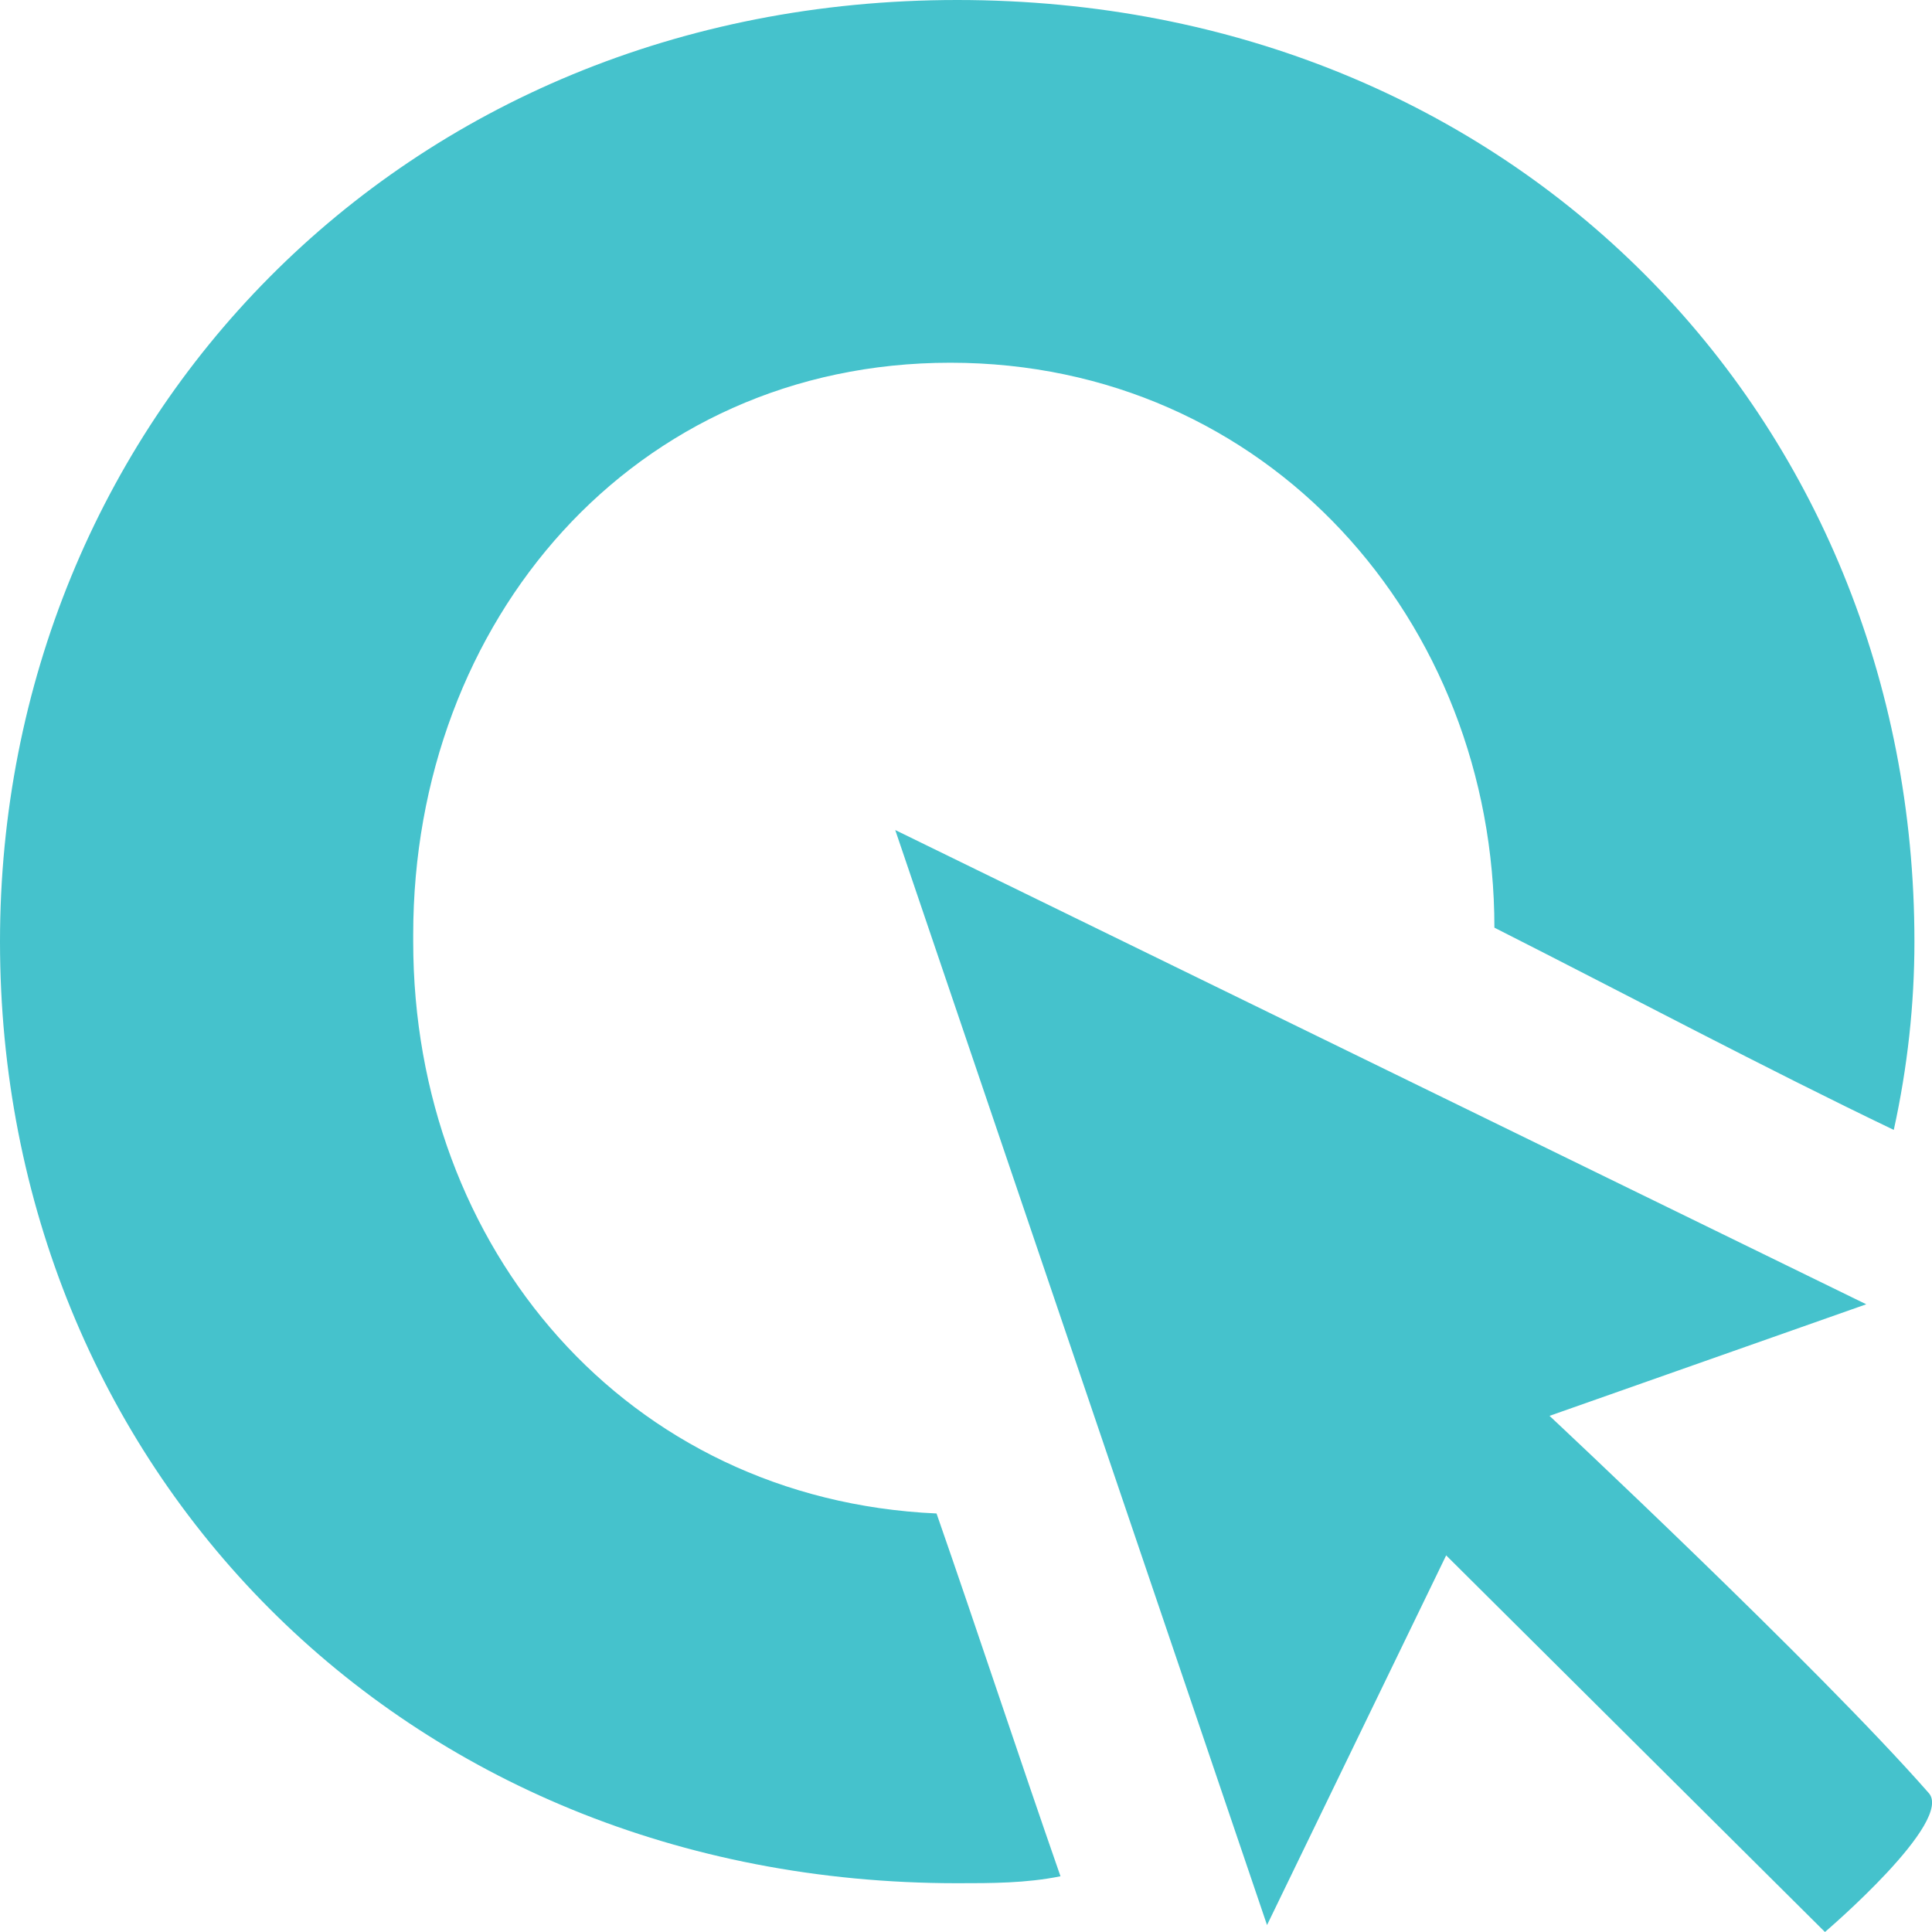
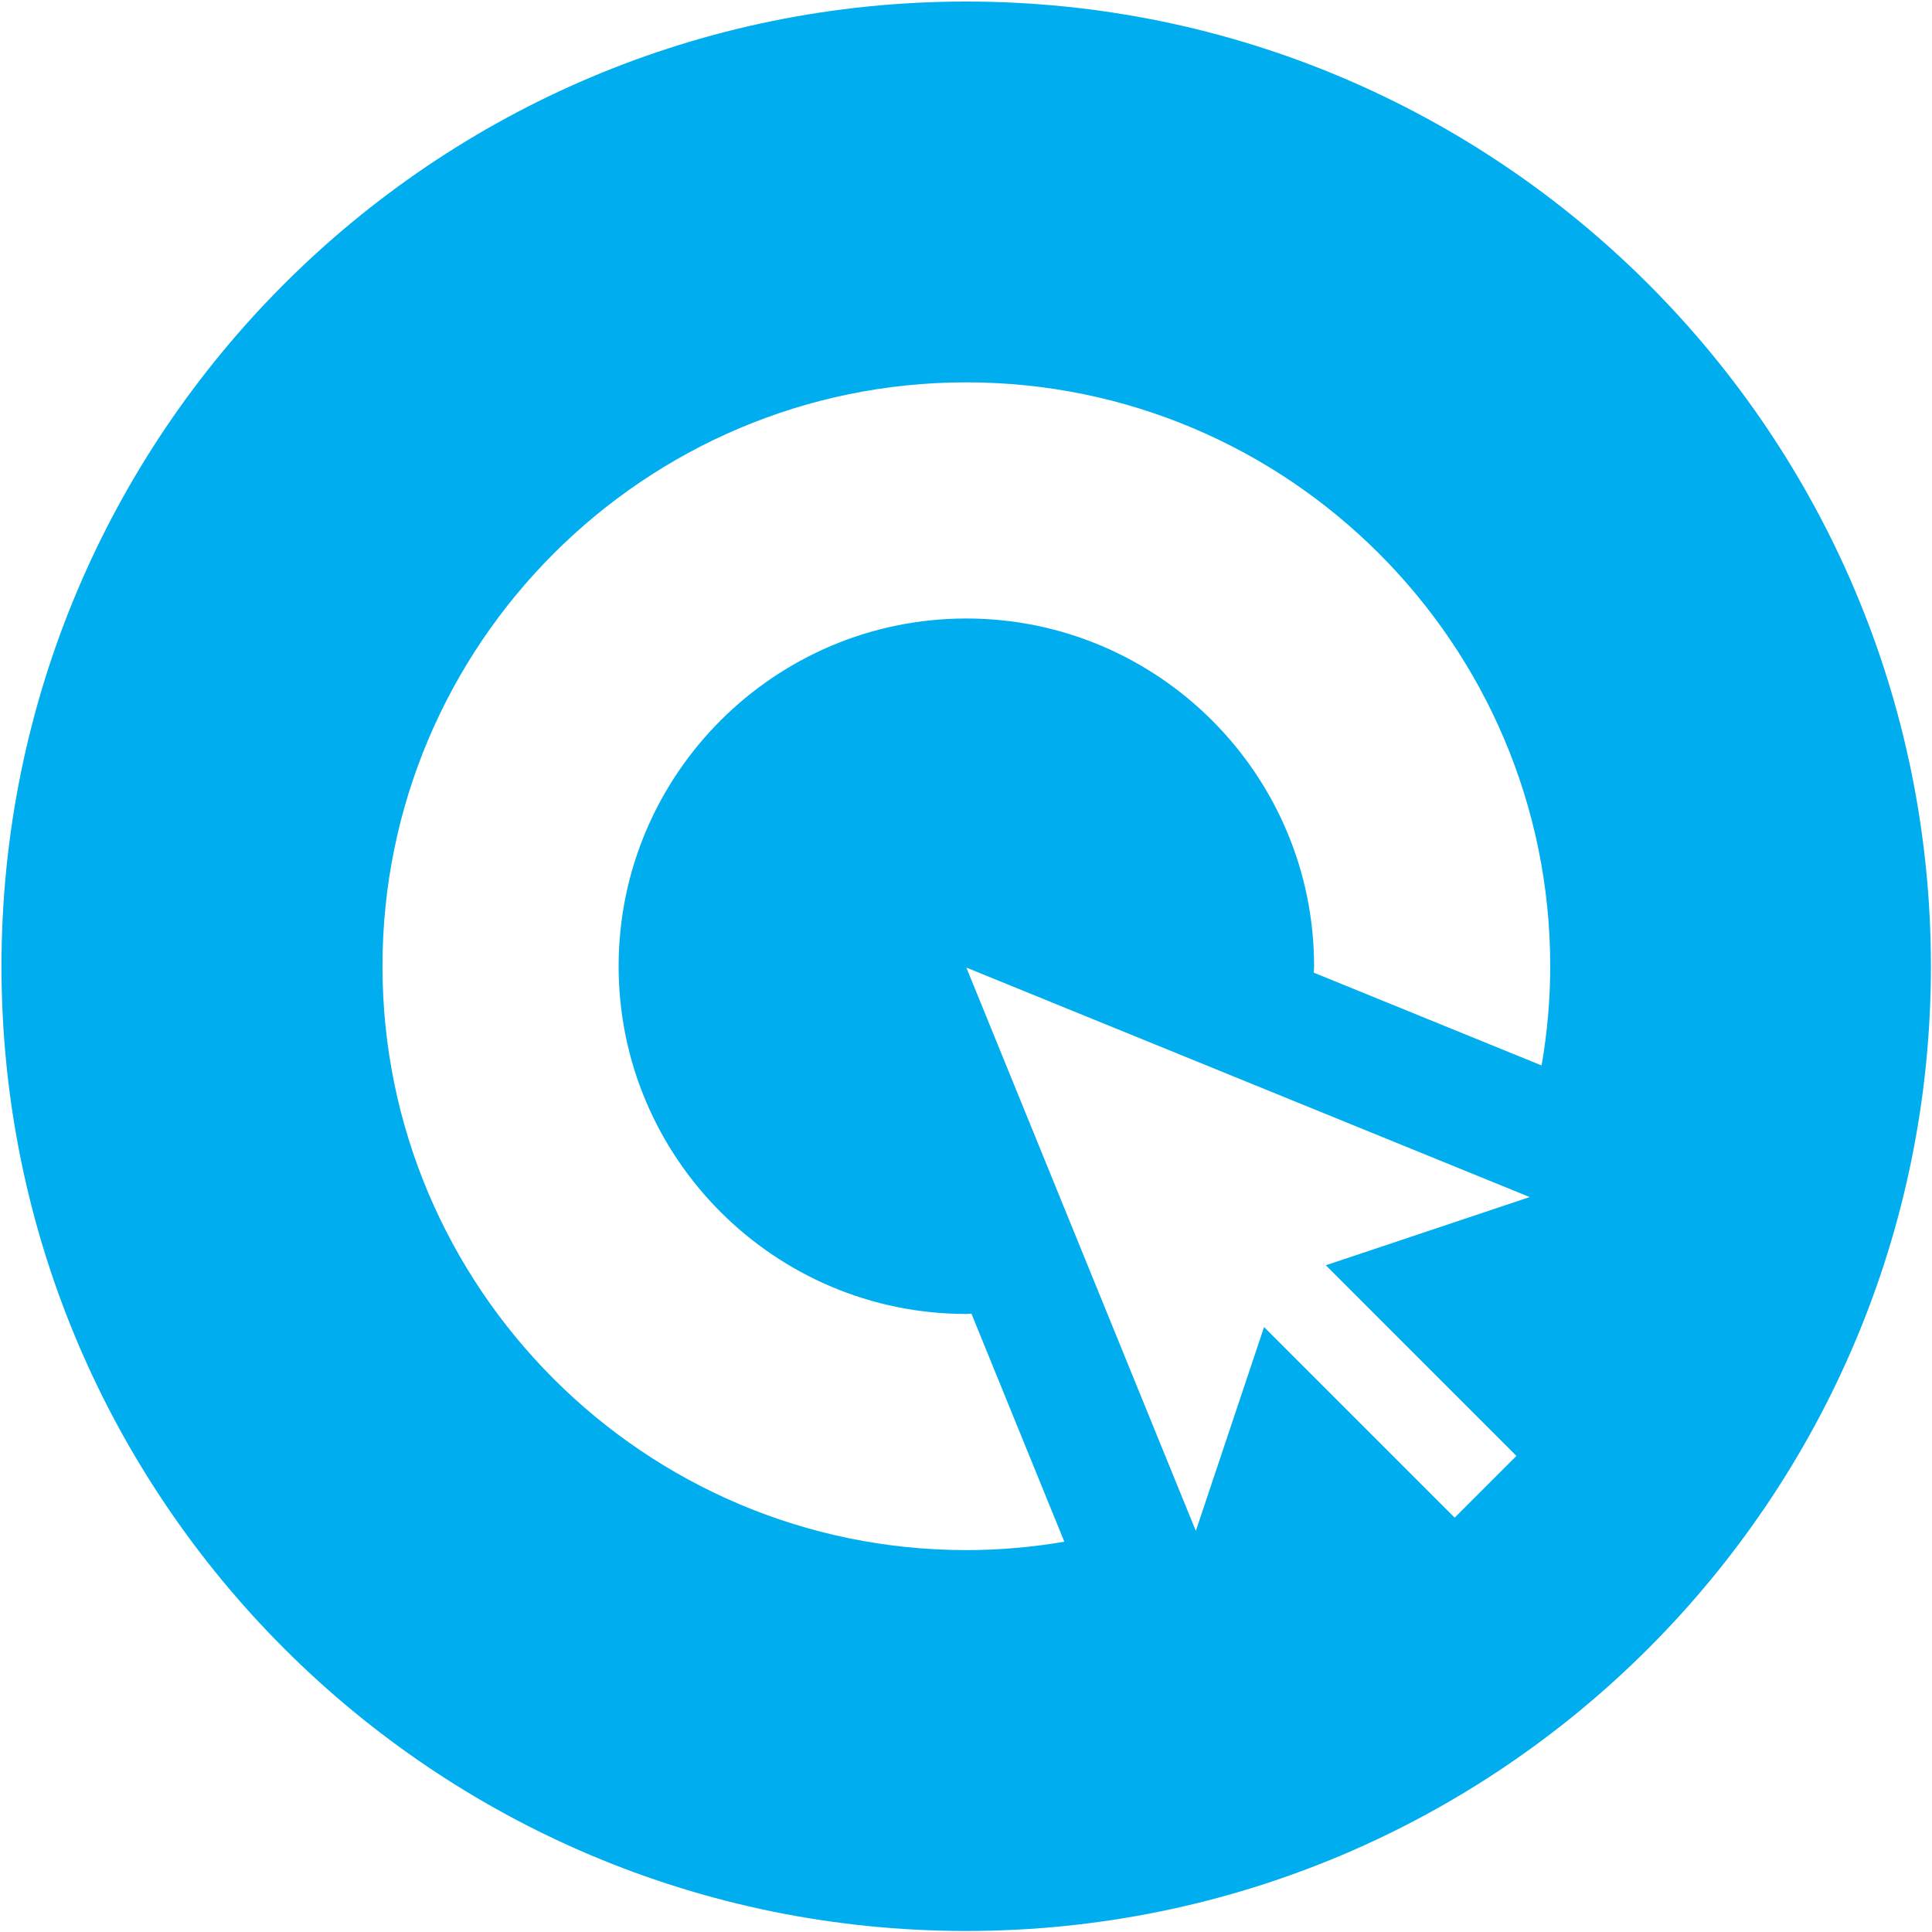
- <svg xmlns="http://www.w3.org/2000/svg" width="32px" height="32px" viewBox="0 0 32 32">
-   <path fill="#45c2cc" d="M 15.854,0 C 6.615,0 0,7.047 0,15.596 c 0,8.664 6.615,15.596 15.854,15.596 0.57,0 1.141,2.9e-4 1.711,-0.115 C 16.88,29.112 16.196,27.032 15.512,25.068 10.379,24.837 6.844,20.679 6.844,15.596 v -0.115 c 0,-5.199 3.65,-9.473 8.896,-9.473 5.247,0 9.012,4.274 9.012,9.357 2.281,1.155 4.448,2.31 6.615,3.35 0.228,-1.04 0.342,-2.079 0.342,-3.119 C 31.709,6.931 25.092,0 15.854,0 Z M 14.828,13.748 20.986,31.885 23.953,25.762 30.227,32 c 0,0 2.167,-1.848 1.711,-2.311 -1.825,-2.079 -6.273,-6.238 -6.273,-6.238 l 5.246,-1.848 z" />
+ <svg xmlns="http://www.w3.org/2000/svg" width="958px" height="958px" viewBox="0 0 958 958">
+   <path fill="#00AEF0" d="M 479.099 957.493 C 214.905 957.493 0.733 743.323 0.733 479.128 C 0.733 214.934 214.905 0.764 479.099 0.764 C 743.292 0.764 957.464 214.934 957.464 479.128 C 957.464 743.323 743.292 957.493 479.099 957.493 Z M 479.171 651.541 C 384.098 651.541 306.751 574.19 306.751 479.112 C 306.751 384.038 384.098 306.689 479.171 306.689 C 574.244 306.689 651.6 384.038 651.6 479.112 C 651.6 480.186 651.458 481.226 651.438 482.296 L 764.425 528.325 C 767.179 512.318 768.695 495.894 768.695 479.112 C 768.695 319.468 638.818 189.593 479.171 189.593 C 319.532 189.593 189.656 319.468 189.656 479.112 C 189.656 638.756 319.532 768.636 479.171 768.636 C 495.733 768.636 511.951 767.163 527.764 764.478 L 481.703 651.413 C 480.852 651.426 480.026 651.541 479.171 651.541 M 657.421 627.402 L 758.508 593.575 L 479.175 479.785 L 592.966 759.115 L 626.796 658.029 L 721.307 752.54 L 751.929 721.928 Z" />
</svg>
